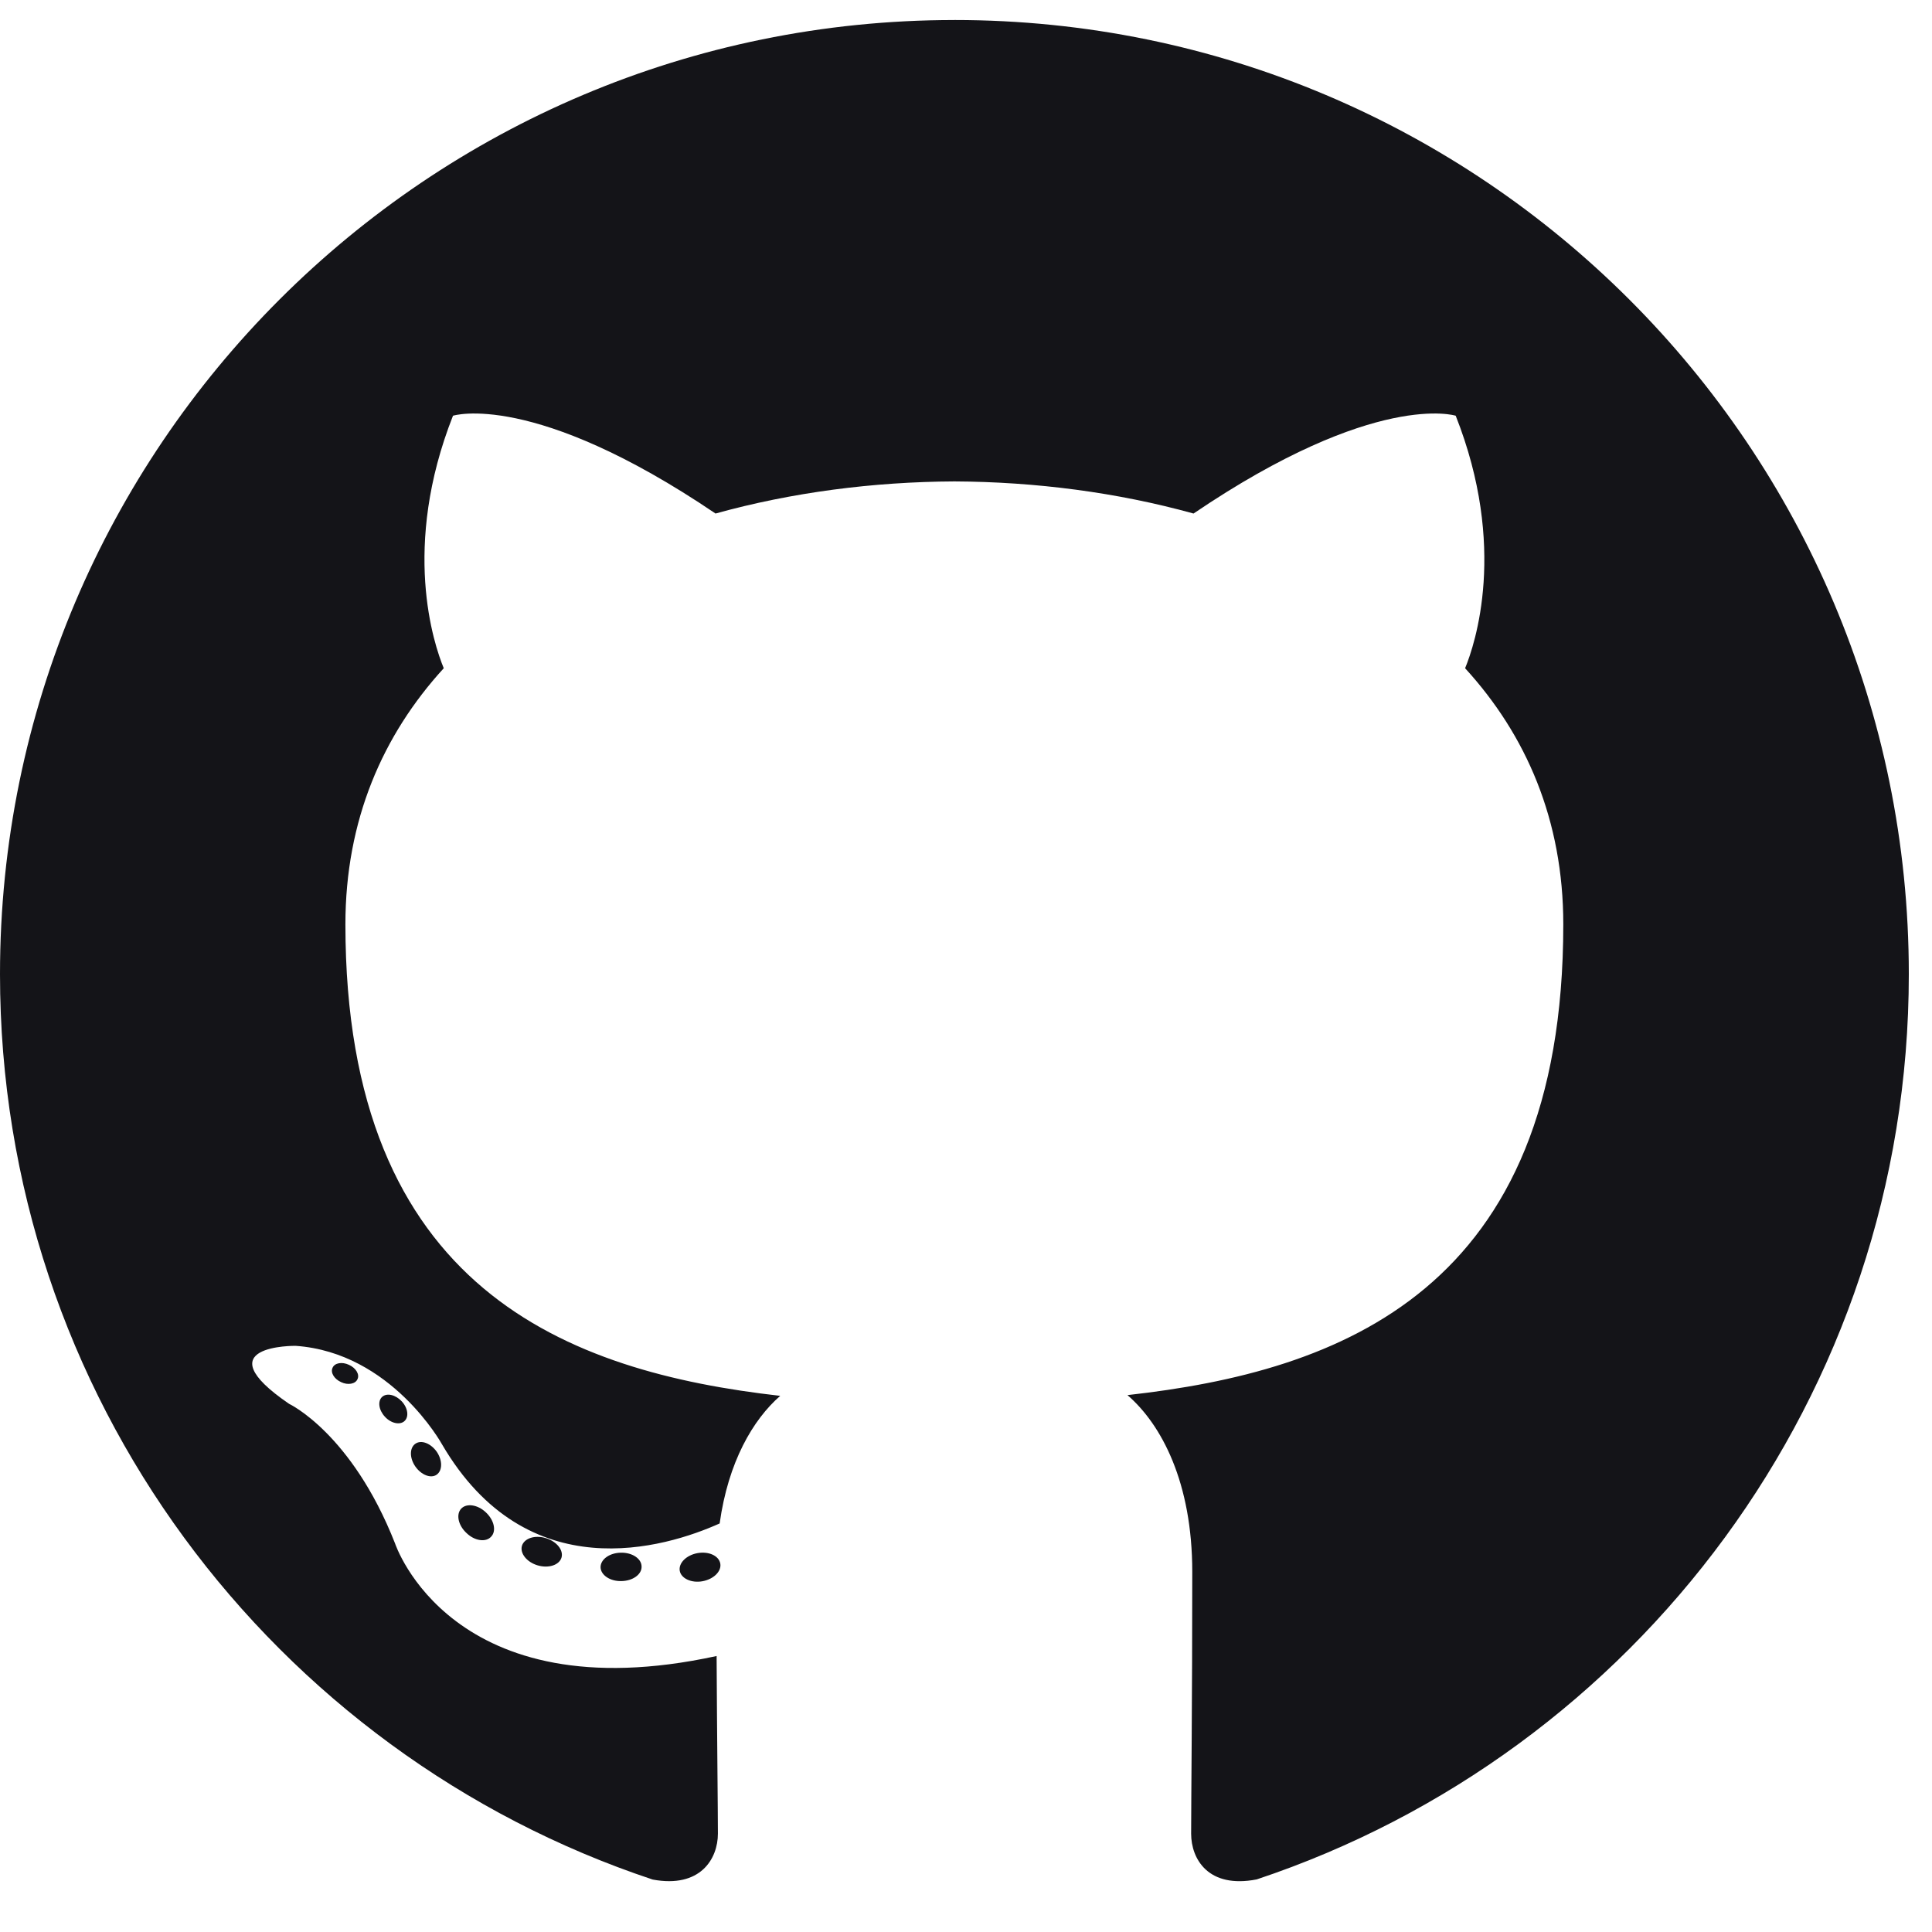
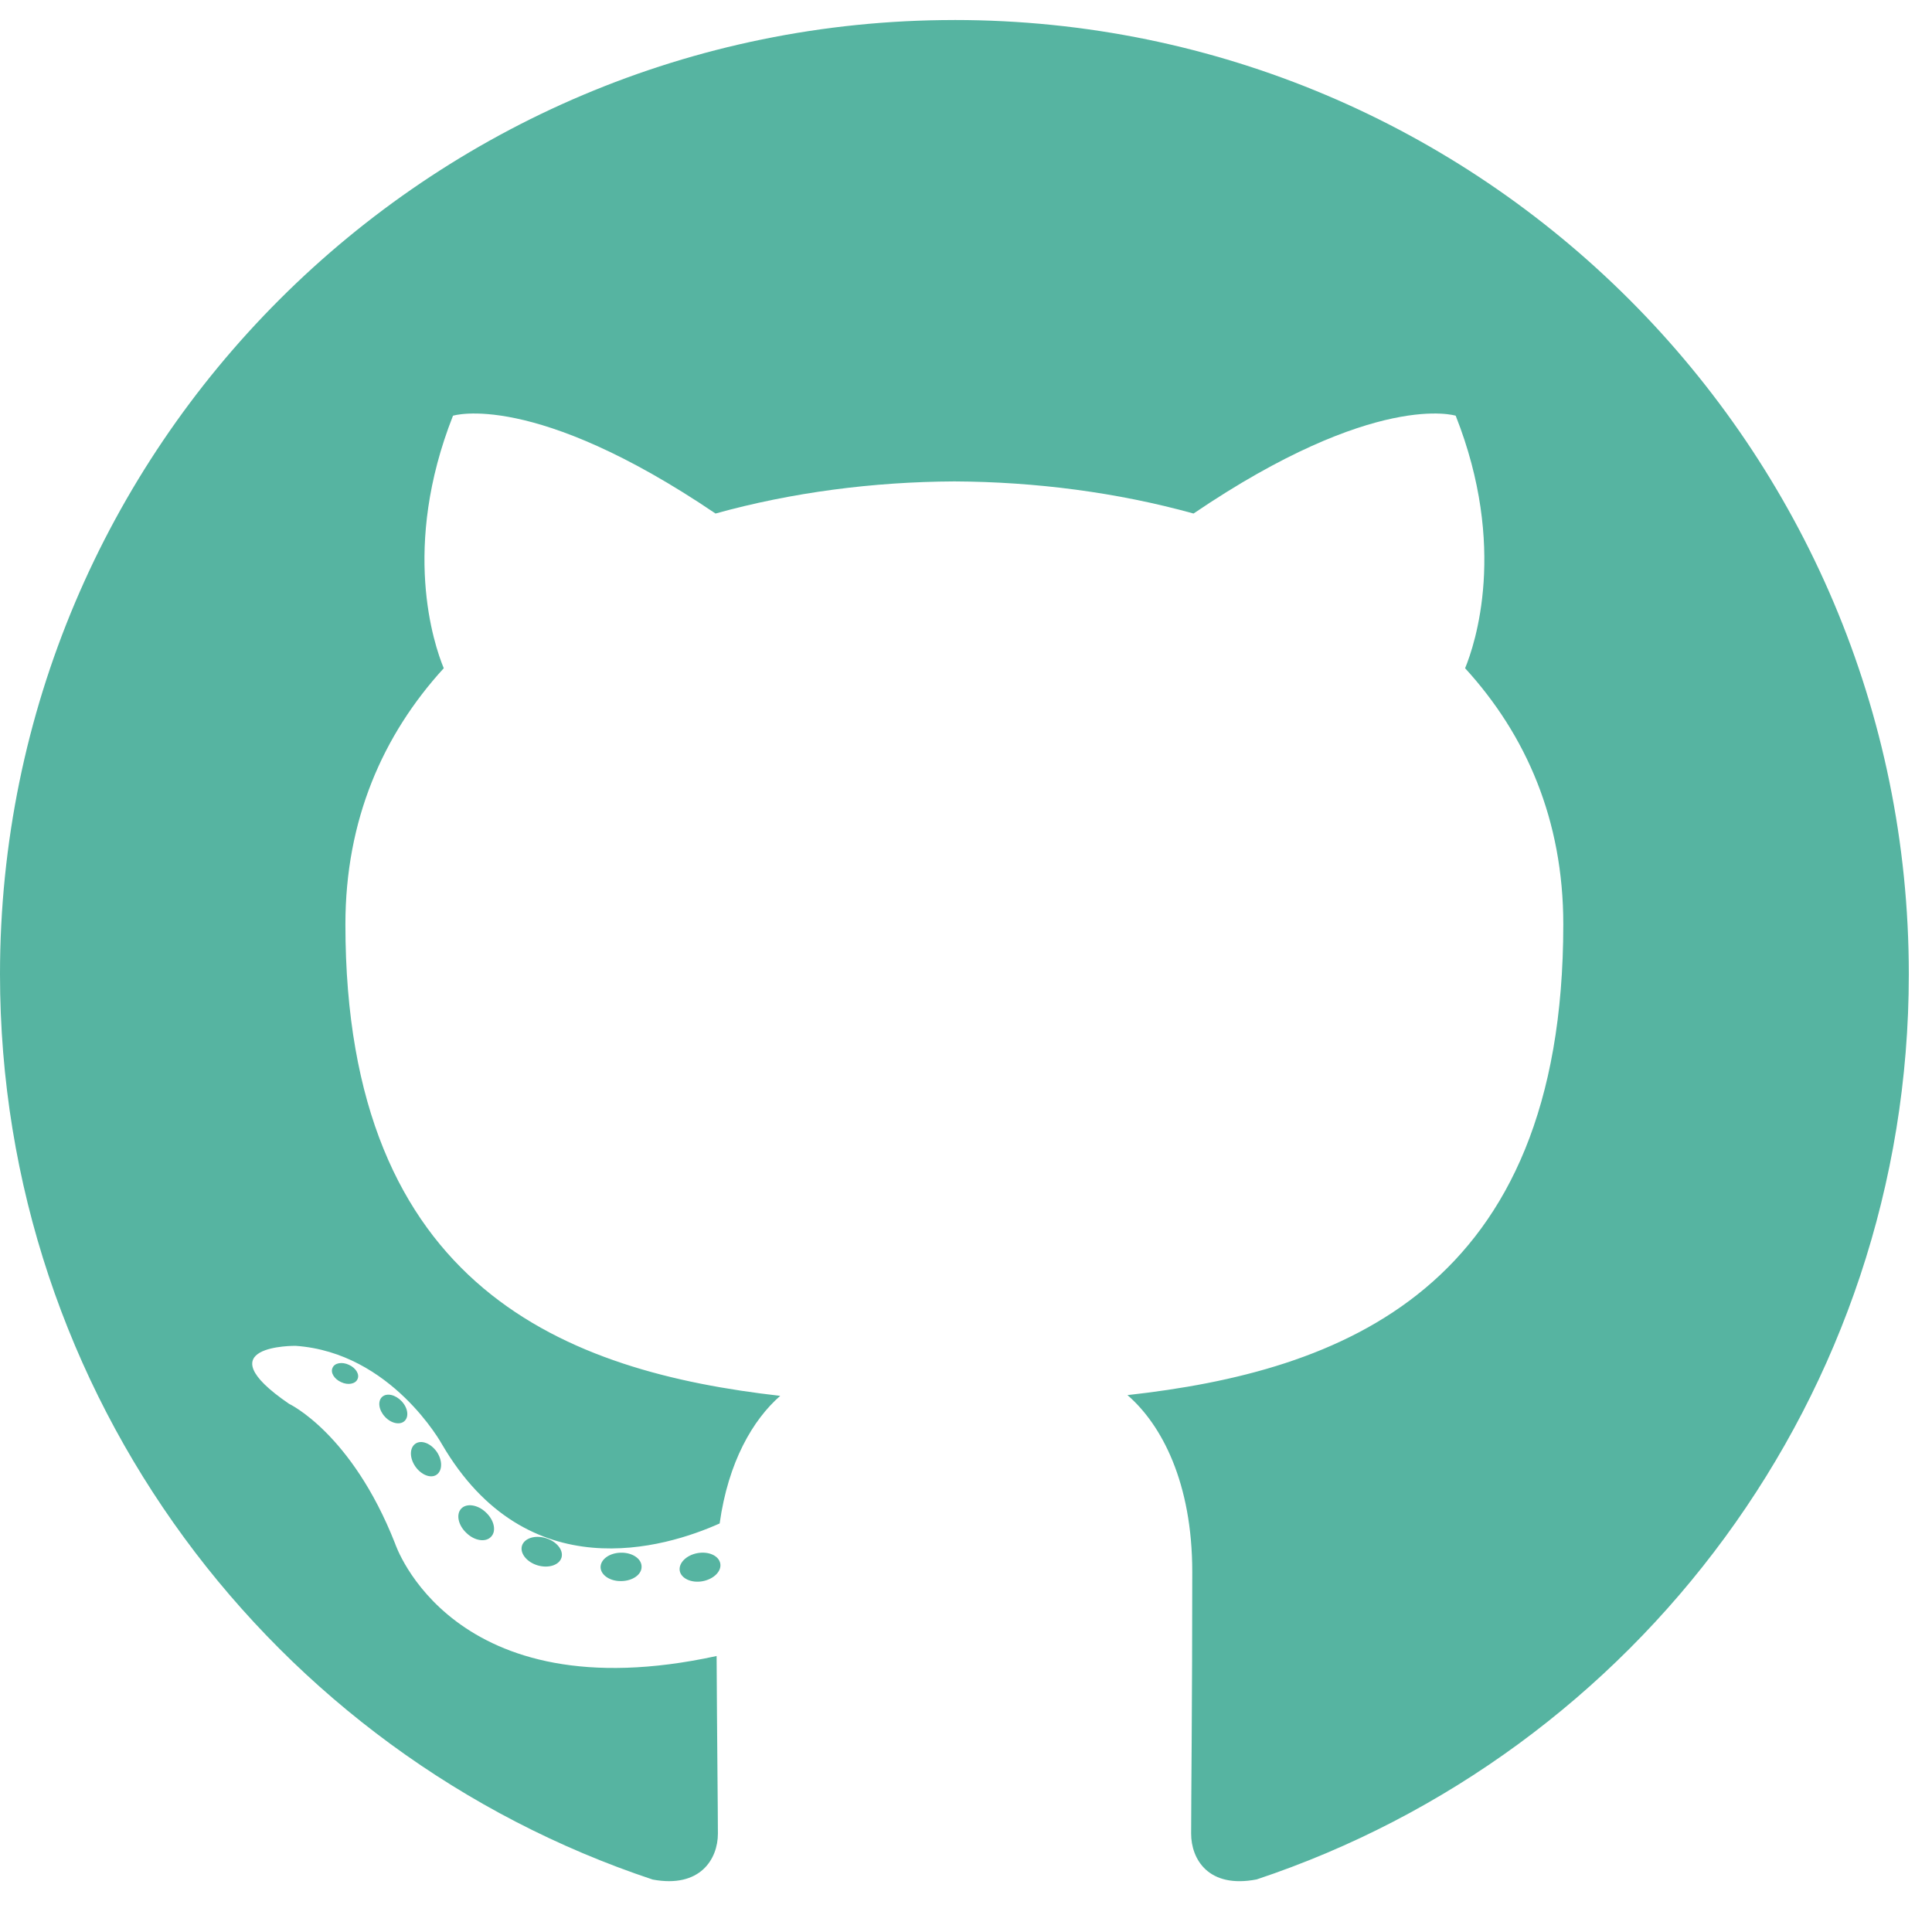
<svg xmlns="http://www.w3.org/2000/svg" width="500" zoomAndPan="magnify" viewBox="0 0 375 375" height="500" preserveAspectRatio="xMidYMid meet" version="1.0">
  <defs>
    <clipPath id="id1">
      <path d="M 0 3.75 L 370.5 3.75 L 370.5 366 L 0 366 Z M 0 3.75 " clip-rule="nonzero" />
    </clipPath>
  </defs>
  <g clip-path="url(#id1)">
-     <path fill="#141418" d="M 185.25 3.887 C 82.953 3.887 0 86.801 0 189.086 C 0 270.918 53.078 340.34 126.688 364.82 C 135.945 366.543 139.344 360.797 139.344 355.91 C 139.344 351.496 139.172 336.91 139.094 321.43 C 87.555 332.645 76.68 299.582 76.68 299.582 C 68.254 278.168 56.109 272.48 56.109 272.48 C 39.305 260.992 57.379 261.227 57.379 261.227 C 75.98 262.527 85.773 280.309 85.773 280.309 C 102.297 308.625 129.113 300.434 139.684 295.703 C 141.348 283.738 146.145 275.562 151.441 270.934 C 110.301 266.262 67.043 250.375 67.043 179.418 C 67.043 159.191 74.281 142.672 86.133 129.703 C 84.207 125.035 77.867 106.203 87.926 80.691 C 87.926 80.691 103.48 75.715 138.883 99.676 C 153.656 95.57 169.504 93.516 185.25 93.441 C 200.996 93.516 216.859 95.57 231.664 99.676 C 267.02 75.715 282.551 80.691 282.551 80.691 C 292.637 106.203 286.297 125.035 284.375 129.703 C 296.242 142.672 303.434 159.191 303.434 179.418 C 303.434 250.547 260.102 266.203 218.84 270.789 C 225.484 276.531 231.418 287.805 231.418 305.094 C 231.418 329.863 231.199 349.816 231.199 355.91 C 231.199 360.844 234.531 366.613 243.922 364.793 C 317.488 340.281 370.5 270.891 370.5 189.086 C 370.5 86.801 287.559 3.883 185.25 3.883 Z M 69.383 267.707 C 68.977 268.633 67.527 268.906 66.207 268.27 C 64.863 267.664 64.109 266.418 64.547 265.492 C 64.941 264.539 66.395 264.277 67.734 264.914 C 69.082 265.523 69.848 266.781 69.383 267.707 Z M 78.496 275.84 C 77.609 276.648 75.883 276.273 74.711 274.984 C 73.5 273.684 73.273 271.961 74.168 271.137 C 75.082 270.312 76.754 270.703 77.969 271.988 C 79.184 273.293 79.418 275.016 78.496 275.84 Z M 84.746 286.242 C 83.613 287.023 81.758 286.285 80.609 284.637 C 79.473 282.984 79.473 281.02 80.633 280.223 C 81.785 279.426 83.613 280.148 84.773 281.785 C 85.906 283.449 85.906 285.43 84.746 286.242 Z M 95.316 298.281 C 94.305 299.395 92.141 299.105 90.559 297.57 C 88.938 296.082 88.488 293.953 89.508 292.84 C 90.535 291.727 92.707 292.027 94.305 293.547 C 95.91 295.039 96.402 297.18 95.316 298.281 Z M 108.984 302.344 C 108.535 303.793 106.453 304.457 104.355 303.836 C 102.258 303.215 100.887 301.508 101.309 300.043 C 101.746 298.582 103.84 297.891 105.953 298.555 C 108.043 299.191 109.418 300.871 108.984 302.344 Z M 124.531 304.066 C 124.586 305.602 122.805 306.859 120.605 306.887 C 118.387 306.945 116.598 305.703 116.57 304.195 C 116.57 302.664 118.312 301.406 120.527 301.375 C 122.73 301.332 124.531 302.547 124.531 304.066 Z M 139.809 303.488 C 140.07 304.98 138.543 306.512 136.355 306.918 C 134.203 307.309 132.215 306.383 131.941 304.906 C 131.672 303.387 133.23 301.852 135.379 301.461 C 137.57 301.07 139.531 301.969 139.809 303.488 Z M 139.809 303.488 " fill-opacity="1" fill-rule="nonzero" />
+     <path fill="#56b4a1" d="M 185.25 3.887 C 82.953 3.887 0 86.801 0 189.086 C 0 270.918 53.078 340.34 126.688 364.82 C 135.945 366.543 139.344 360.797 139.344 355.91 C 139.344 351.496 139.172 336.91 139.094 321.43 C 87.555 332.645 76.68 299.582 76.68 299.582 C 68.254 278.168 56.109 272.48 56.109 272.48 C 39.305 260.992 57.379 261.227 57.379 261.227 C 75.98 262.527 85.773 280.309 85.773 280.309 C 102.297 308.625 129.113 300.434 139.684 295.703 C 141.348 283.738 146.145 275.562 151.441 270.934 C 110.301 266.262 67.043 250.375 67.043 179.418 C 67.043 159.191 74.281 142.672 86.133 129.703 C 84.207 125.035 77.867 106.203 87.926 80.691 C 87.926 80.691 103.48 75.715 138.883 99.676 C 153.656 95.57 169.504 93.516 185.25 93.441 C 200.996 93.516 216.859 95.57 231.664 99.676 C 267.02 75.715 282.551 80.691 282.551 80.691 C 292.637 106.203 286.297 125.035 284.375 129.703 C 296.242 142.672 303.434 159.191 303.434 179.418 C 303.434 250.547 260.102 266.203 218.84 270.789 C 225.484 276.531 231.418 287.805 231.418 305.094 C 231.418 329.863 231.199 349.816 231.199 355.91 C 231.199 360.844 234.531 366.613 243.922 364.793 C 317.488 340.281 370.5 270.891 370.5 189.086 C 370.5 86.801 287.559 3.883 185.25 3.883 Z M 69.383 267.707 C 68.977 268.633 67.527 268.906 66.207 268.27 C 64.863 267.664 64.109 266.418 64.547 265.492 C 64.941 264.539 66.395 264.277 67.734 264.914 C 69.082 265.523 69.848 266.781 69.383 267.707 Z M 78.496 275.84 C 77.609 276.648 75.883 276.273 74.711 274.984 C 73.5 273.684 73.273 271.961 74.168 271.137 C 75.082 270.312 76.754 270.703 77.969 271.988 C 79.184 273.293 79.418 275.016 78.496 275.84 Z M 84.746 286.242 C 83.613 287.023 81.758 286.285 80.609 284.637 C 79.473 282.984 79.473 281.02 80.633 280.223 C 81.785 279.426 83.613 280.148 84.773 281.785 C 85.906 283.449 85.906 285.43 84.746 286.242 Z M 95.316 298.281 C 94.305 299.395 92.141 299.105 90.559 297.57 C 88.938 296.082 88.488 293.953 89.508 292.84 C 90.535 291.727 92.707 292.027 94.305 293.547 C 95.91 295.039 96.402 297.18 95.316 298.281 Z M 108.984 302.344 C 108.535 303.793 106.453 304.457 104.355 303.836 C 102.258 303.215 100.887 301.508 101.309 300.043 C 101.746 298.582 103.84 297.891 105.953 298.555 C 108.043 299.191 109.418 300.871 108.984 302.344 Z M 124.531 304.066 C 124.586 305.602 122.805 306.859 120.605 306.887 C 118.387 306.945 116.598 305.703 116.57 304.195 C 116.57 302.664 118.312 301.406 120.527 301.375 C 122.73 301.332 124.531 302.547 124.531 304.066 Z M 139.809 303.488 C 140.07 304.98 138.543 306.512 136.355 306.918 C 134.203 307.309 132.215 306.383 131.941 304.906 C 131.672 303.387 133.23 301.852 135.379 301.461 C 137.57 301.07 139.531 301.969 139.809 303.488 Z M 139.809 303.488 " fill-opacity="1" fill-rule="nonzero" />
  </g>
</svg>
